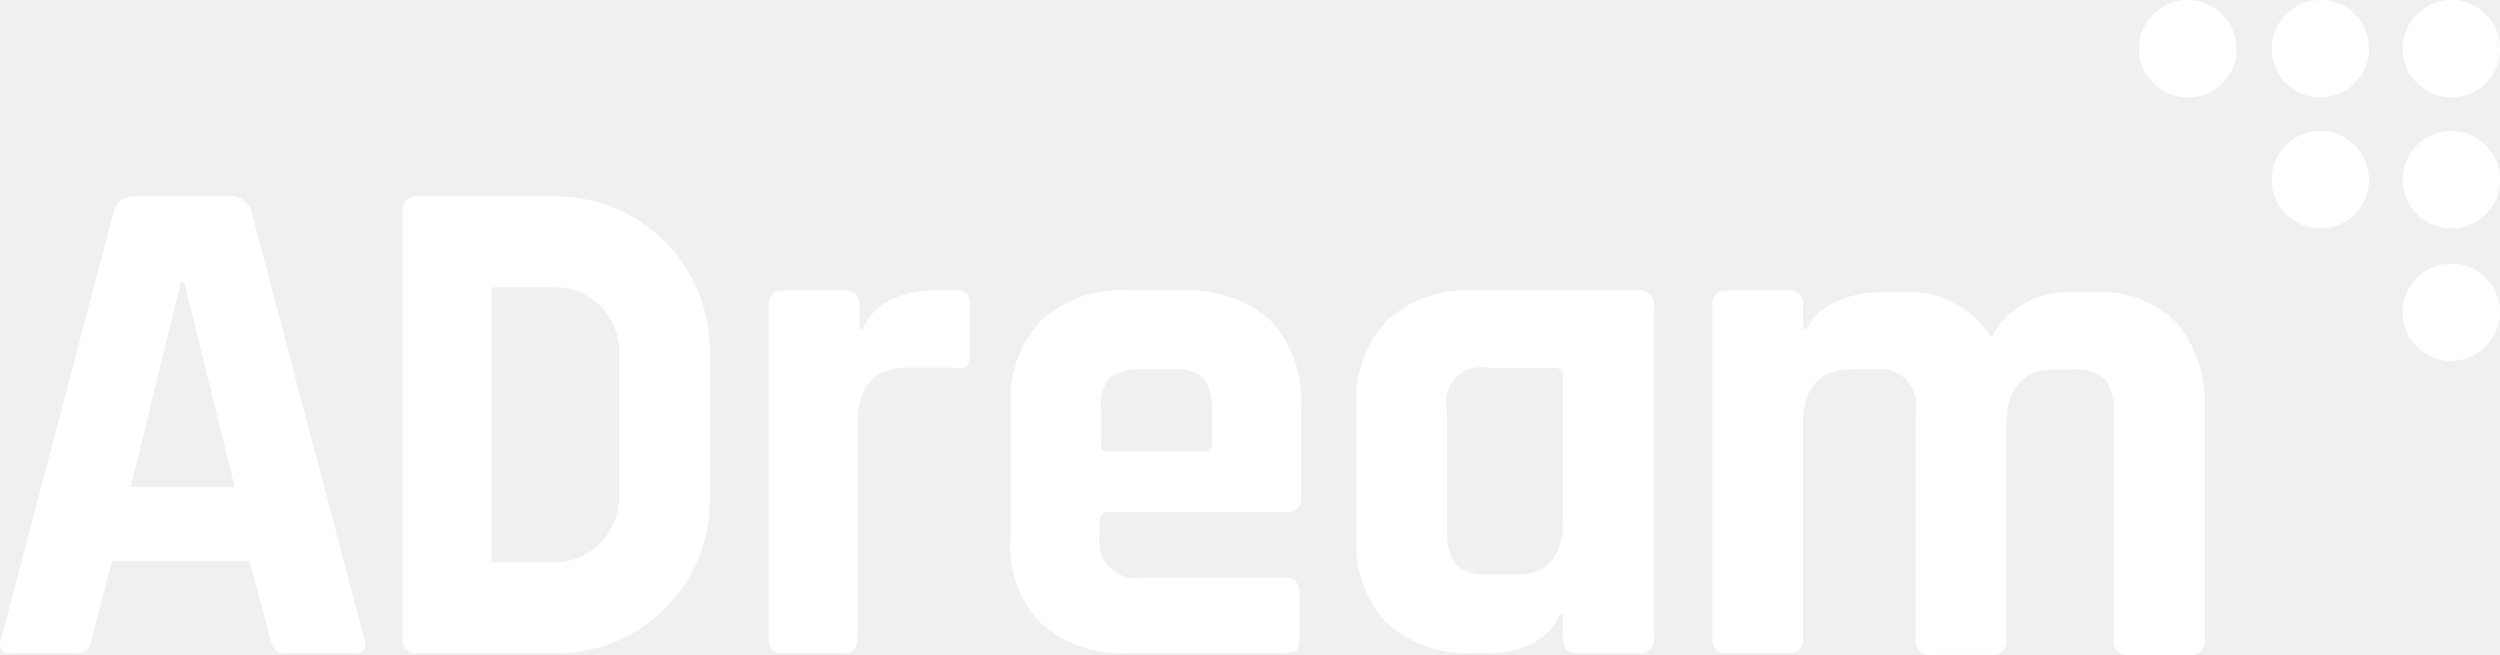
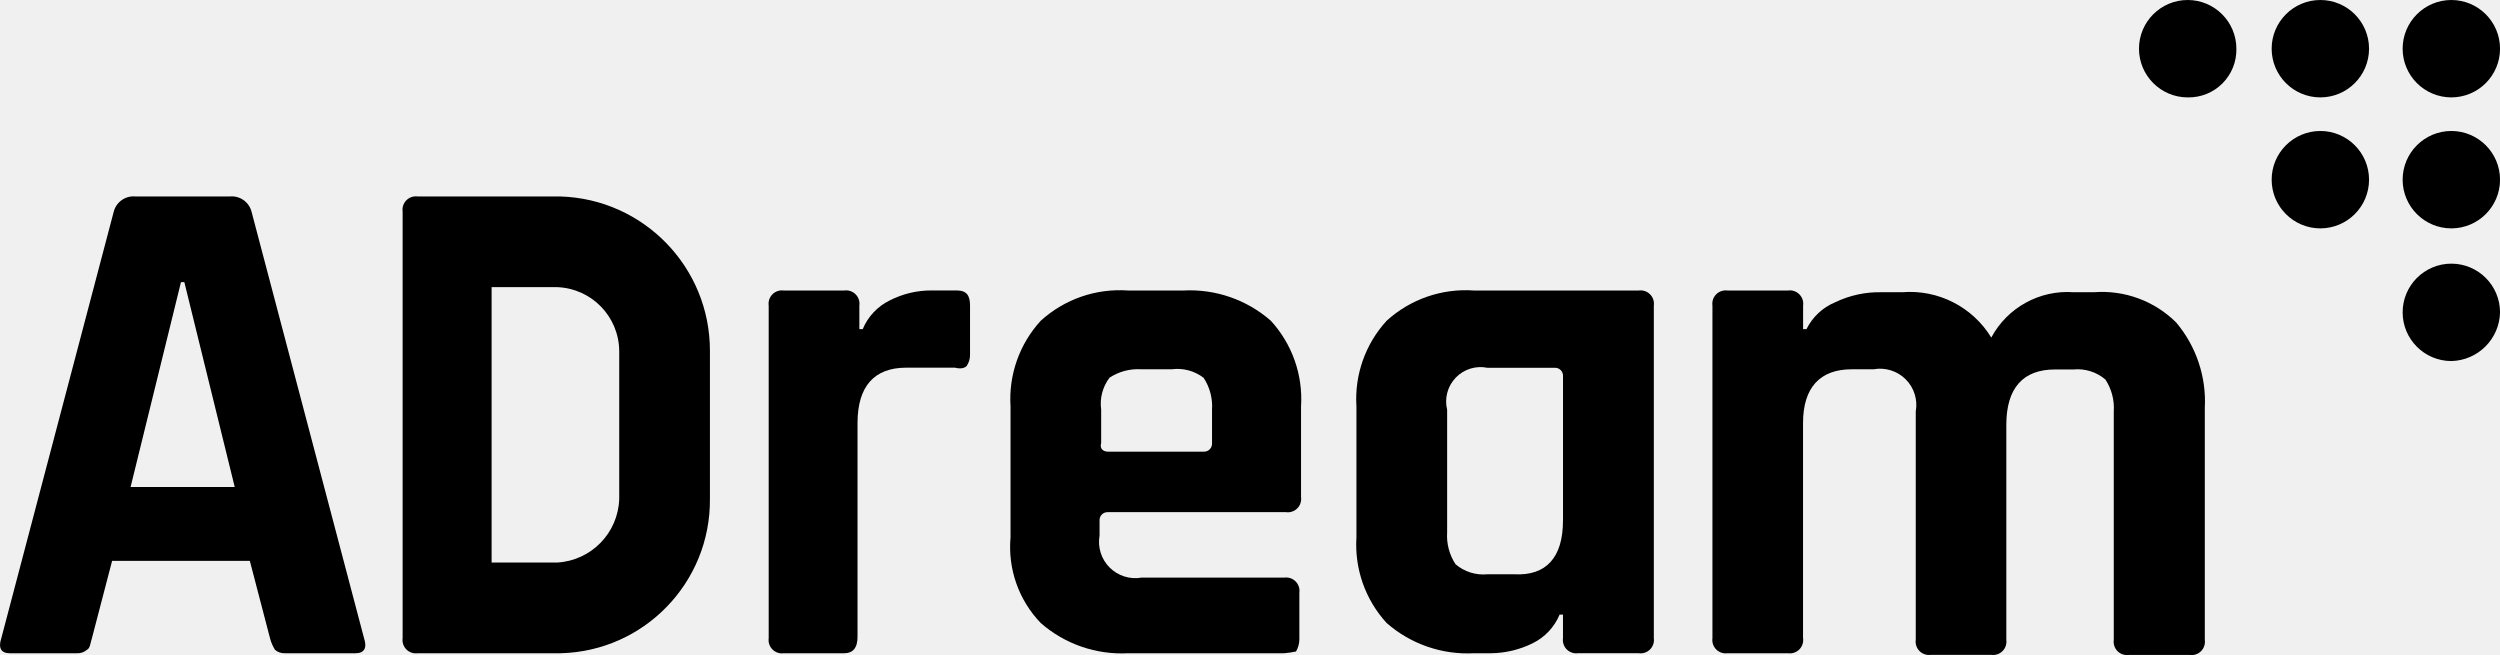
<svg xmlns="http://www.w3.org/2000/svg" width="69.817" height="18.29" viewBox="0 0 69.817 18.29">
  <defs>
    <style>.a{fill:#fff;}</style>
  </defs>
  <g transform="translate(-0.023 -0.1)">
    <g transform="translate(59.758 0.1)">
-       <path class="a" d="M136.66,2.82h0a1.361,1.361,0,0,1-1.36-1.36h0A1.361,1.361,0,0,1,136.66.1h0a1.361,1.361,0,0,1,1.36,1.36h0A1.361,1.361,0,0,1,136.66,2.82Z" transform="translate(-131.595 -0.1)" />
-       <path class="a" d="M128.76,2.82h0a1.361,1.361,0,0,1-1.36-1.36h0A1.361,1.361,0,0,1,128.76.1h0a1.361,1.361,0,0,1,1.36,1.36h0A1.332,1.332,0,0,1,128.76,2.82Z" transform="translate(-127.4 -0.1)" />
-       <path class="a" d="M136.66,10.62h0a1.361,1.361,0,0,1-1.36-1.36h0a1.361,1.361,0,0,1,1.36-1.36h0a1.361,1.361,0,0,1,1.36,1.36h0A1.361,1.361,0,0,1,136.66,10.62Z" transform="translate(-131.595 -4.242)" />
-       <path class="a" d="M144.46,10.62h0a1.361,1.361,0,0,1-1.36-1.36h0a1.361,1.361,0,0,1,1.36-1.36h0a1.361,1.361,0,0,1,1.36,1.36h0A1.361,1.361,0,0,1,144.46,10.62Z" transform="translate(-135.737 -4.242)" />
-       <path class="a" d="M144.46,18.52h0a1.361,1.361,0,0,1-1.36-1.36h0a1.361,1.361,0,0,1,1.36-1.36h0a1.361,1.361,0,0,1,1.36,1.36h0A1.392,1.392,0,0,1,144.46,18.52Z" transform="translate(-135.737 -8.437)" />
-       <path class="a" d="M144.46,2.82h0a1.361,1.361,0,0,1-1.36-1.36h0A1.361,1.361,0,0,1,144.46.1h0a1.361,1.361,0,0,1,1.36,1.36h0A1.361,1.361,0,0,1,144.46,2.82Z" transform="translate(-135.737 -0.1)" />
+       <path className="a" d="M136.66,2.82h0a1.361,1.361,0,0,1-1.36-1.36h0A1.361,1.361,0,0,1,136.66.1h0a1.361,1.361,0,0,1,1.36,1.36h0A1.361,1.361,0,0,1,136.66,2.82Z" transform="translate(-131.595 -0.1)" />
+       <path className="a" d="M128.76,2.82h0a1.361,1.361,0,0,1-1.36-1.36h0A1.361,1.361,0,0,1,128.76.1h0a1.361,1.361,0,0,1,1.36,1.36h0A1.332,1.332,0,0,1,128.76,2.82Z" transform="translate(-127.4 -0.1)" />
+       <path className="a" d="M136.66,10.62h0a1.361,1.361,0,0,1-1.36-1.36h0a1.361,1.361,0,0,1,1.36-1.36h0a1.361,1.361,0,0,1,1.36,1.36h0A1.361,1.361,0,0,1,136.66,10.62Z" transform="translate(-131.595 -4.242)" />
+       <path className="a" d="M144.46,10.62h0a1.361,1.361,0,0,1-1.36-1.36h0a1.361,1.361,0,0,1,1.36-1.36h0a1.361,1.361,0,0,1,1.36,1.36h0A1.361,1.361,0,0,1,144.46,10.62Z" transform="translate(-135.737 -4.242)" />
+       <path className="a" d="M144.46,18.52h0a1.361,1.361,0,0,1-1.36-1.36h0a1.361,1.361,0,0,1,1.36-1.36h0a1.361,1.361,0,0,1,1.36,1.36h0A1.392,1.392,0,0,1,144.46,18.52Z" transform="translate(-135.737 -8.437)" />
+       <path className="a" d="M144.46,2.82h0a1.361,1.361,0,0,1-1.36-1.36h0A1.361,1.361,0,0,1,144.46.1h0a1.361,1.361,0,0,1,1.36,1.36h0A1.361,1.361,0,0,1,144.46,2.82Z" transform="translate(-135.737 -0.1)" />
    </g>
    <g transform="translate(0.023 5.587)">
-       <path class="a" d="M2.17,24.556H.294c-.234,0-.328-.141-.234-.422L3.2,12.222a.57.57,0,0,1,.61-.422H6.437a.57.57,0,0,1,.61.422l3.142,11.912c.094.281,0,.422-.234.422H7.985a.4.4,0,0,1-.281-.094,1.12,1.12,0,0,1-.141-.328L7,21.976H3.154l-.563,2.157c-.047.141-.047.281-.141.328A.4.4,0,0,1,2.17,24.556ZM5.077,14.192,3.67,19.913H6.578L5.171,14.192Z" transform="translate(-0.023 -11.8)" />
-       <path class="a" d="M47.91,27.53H46.222a.373.373,0,0,1-.422-.422V17.822a.373.373,0,0,1,.422-.422H47.91a.373.373,0,0,1,.422.422v.657h.094a1.556,1.556,0,0,1,.75-.8,2.542,2.542,0,0,1,1.172-.281h.7c.281,0,.375.141.375.422v1.36a.547.547,0,0,1-.094.328c-.047.047-.141.094-.328.047h-1.36c-.891,0-1.36.516-1.36,1.548v5.956C48.285,27.389,48.145,27.53,47.91,27.53Z" transform="translate(-24.333 -14.774)" />
-       <path class="a" d="M67.844,27.53H63.483a3.427,3.427,0,0,1-2.439-.844,3.057,3.057,0,0,1-.844-2.392V20.636a3.235,3.235,0,0,1,.844-2.392,3.277,3.277,0,0,1,2.439-.844H65.03a3.427,3.427,0,0,1,2.439.844,3.235,3.235,0,0,1,.844,2.392v2.532a.373.373,0,0,1-.422.422H62.92a.222.222,0,0,0-.234.234v.422a1.013,1.013,0,0,0,1.172,1.172h3.986a.373.373,0,0,1,.422.422v1.313a.678.678,0,0,1-.094.328A2.644,2.644,0,0,1,67.844,27.53ZM62.92,21.9h2.673a.222.222,0,0,0,.234-.234V20.73a1.449,1.449,0,0,0-.234-.891A1.2,1.2,0,0,0,64.7,19.6h-.844a1.449,1.449,0,0,0-.891.234,1.2,1.2,0,0,0-.234.891v.938C62.685,21.808,62.779,21.9,62.92,21.9Z" transform="translate(-31.979 -14.774)" />
-       <path class="a" d="M84.552,27.53h-.469a3.427,3.427,0,0,1-2.439-.844,3.235,3.235,0,0,1-.844-2.392V20.636a3.235,3.235,0,0,1,.844-2.392,3.277,3.277,0,0,1,2.439-.844h4.6a.373.373,0,0,1,.422.422v9.285a.373.373,0,0,1-.422.422H86.99a.373.373,0,0,1-.422-.422v-.657h-.094a1.556,1.556,0,0,1-.75.8A2.689,2.689,0,0,1,84.552,27.53Zm2.017-3.7V19.792a.222.222,0,0,0-.234-.234H84.458a.961.961,0,0,0-1.125,1.172v3.423a1.449,1.449,0,0,0,.234.891,1.194,1.194,0,0,0,.891.281h.75C86.1,25.372,86.568,24.856,86.568,23.825Z" transform="translate(-42.919 -14.774)" />
-       <path class="a" d="M104.11,27.53h-1.688a.373.373,0,0,1-.422-.422V17.822a.373.373,0,0,1,.422-.422h1.688a.373.373,0,0,1,.422.422v.657h.094a1.564,1.564,0,0,1,.8-.75,2.855,2.855,0,0,1,1.313-.281h.563a2.66,2.66,0,0,1,2.485,1.266,2.411,2.411,0,0,1,2.3-1.266h.563a2.941,2.941,0,0,1,2.3.844,3.42,3.42,0,0,1,.8,2.392v6.472a.373.373,0,0,1-.422.422H113.63a.373.373,0,0,1-.422-.422V20.777a1.449,1.449,0,0,0-.234-.891,1.194,1.194,0,0,0-.891-.281h-.516c-.891,0-1.36.516-1.36,1.548v6a.373.373,0,0,1-.422.422H108.1a.373.373,0,0,1-.422-.422V20.777A1.013,1.013,0,0,0,106.5,19.6h-.61c-.891,0-1.36.516-1.36,1.5v6A.373.373,0,0,1,104.11,27.53Z" transform="translate(-54.177 -14.774)" />
-       <path class="a" d="M28.408,11.8H24.422a.373.373,0,0,0-.422.422V24.134a.373.373,0,0,0,.422.422h3.986a4.274,4.274,0,0,0,4.174-4.314V16.114A4.306,4.306,0,0,0,28.408,11.8Zm1.641,8.441a1.837,1.837,0,0,1-1.735,1.782H26.485V14.332h1.829a1.8,1.8,0,0,1,1.735,1.782Z" transform="translate(-12.756 -11.8)" />
+       <path className="a" d="M2.17,24.556H.294c-.234,0-.328-.141-.234-.422L3.2,12.222a.57.57,0,0,1,.61-.422H6.437a.57.57,0,0,1,.61.422l3.142,11.912c.094.281,0,.422-.234.422H7.985a.4.4,0,0,1-.281-.094,1.12,1.12,0,0,1-.141-.328L7,21.976H3.154l-.563,2.157c-.047.141-.047.281-.141.328A.4.4,0,0,1,2.17,24.556ZM5.077,14.192,3.67,19.913H6.578L5.171,14.192Z" transform="translate(-0.023 -11.8)" />
+       <path className="a" d="M47.91,27.53H46.222a.373.373,0,0,1-.422-.422V17.822a.373.373,0,0,1,.422-.422H47.91a.373.373,0,0,1,.422.422v.657h.094a1.556,1.556,0,0,1,.75-.8,2.542,2.542,0,0,1,1.172-.281h.7c.281,0,.375.141.375.422v1.36a.547.547,0,0,1-.094.328c-.047.047-.141.094-.328.047h-1.36c-.891,0-1.36.516-1.36,1.548v5.956C48.285,27.389,48.145,27.53,47.91,27.53Z" transform="translate(-24.333 -14.774)" />
+       <path className="a" d="M67.844,27.53H63.483a3.427,3.427,0,0,1-2.439-.844,3.057,3.057,0,0,1-.844-2.392V20.636a3.235,3.235,0,0,1,.844-2.392,3.277,3.277,0,0,1,2.439-.844H65.03a3.427,3.427,0,0,1,2.439.844,3.235,3.235,0,0,1,.844,2.392v2.532a.373.373,0,0,1-.422.422H62.92a.222.222,0,0,0-.234.234v.422a1.013,1.013,0,0,0,1.172,1.172h3.986a.373.373,0,0,1,.422.422v1.313a.678.678,0,0,1-.094.328A2.644,2.644,0,0,1,67.844,27.53ZM62.92,21.9h2.673a.222.222,0,0,0,.234-.234V20.73a1.449,1.449,0,0,0-.234-.891A1.2,1.2,0,0,0,64.7,19.6h-.844a1.449,1.449,0,0,0-.891.234,1.2,1.2,0,0,0-.234.891v.938C62.685,21.808,62.779,21.9,62.92,21.9Z" transform="translate(-31.979 -14.774)" />
+       <path className="a" d="M84.552,27.53h-.469a3.427,3.427,0,0,1-2.439-.844,3.235,3.235,0,0,1-.844-2.392V20.636a3.235,3.235,0,0,1,.844-2.392,3.277,3.277,0,0,1,2.439-.844h4.6a.373.373,0,0,1,.422.422v9.285a.373.373,0,0,1-.422.422H86.99a.373.373,0,0,1-.422-.422v-.657h-.094a1.556,1.556,0,0,1-.75.8A2.689,2.689,0,0,1,84.552,27.53Zm2.017-3.7V19.792a.222.222,0,0,0-.234-.234H84.458a.961.961,0,0,0-1.125,1.172v3.423a1.449,1.449,0,0,0,.234.891,1.194,1.194,0,0,0,.891.281h.75C86.1,25.372,86.568,24.856,86.568,23.825Z" transform="translate(-42.919 -14.774)" />
+       <path className="a" d="M104.11,27.53h-1.688a.373.373,0,0,1-.422-.422V17.822a.373.373,0,0,1,.422-.422h1.688a.373.373,0,0,1,.422.422v.657h.094a1.564,1.564,0,0,1,.8-.75,2.855,2.855,0,0,1,1.313-.281h.563a2.66,2.66,0,0,1,2.485,1.266,2.411,2.411,0,0,1,2.3-1.266h.563a2.941,2.941,0,0,1,2.3.844,3.42,3.42,0,0,1,.8,2.392v6.472a.373.373,0,0,1-.422.422H113.63a.373.373,0,0,1-.422-.422V20.777a1.449,1.449,0,0,0-.234-.891,1.194,1.194,0,0,0-.891-.281h-.516c-.891,0-1.36.516-1.36,1.548v6a.373.373,0,0,1-.422.422H108.1a.373.373,0,0,1-.422-.422V20.777A1.013,1.013,0,0,0,106.5,19.6h-.61c-.891,0-1.36.516-1.36,1.5v6A.373.373,0,0,1,104.11,27.53Z" transform="translate(-54.177 -14.774)" />
+       <path className="a" d="M28.408,11.8H24.422a.373.373,0,0,0-.422.422V24.134a.373.373,0,0,0,.422.422h3.986a4.274,4.274,0,0,0,4.174-4.314V16.114A4.306,4.306,0,0,0,28.408,11.8Zm1.641,8.441a1.837,1.837,0,0,1-1.735,1.782H26.485V14.332h1.829a1.8,1.8,0,0,1,1.735,1.782Z" transform="translate(-12.756 -11.8)" />
    </g>
  </g>
</svg>
